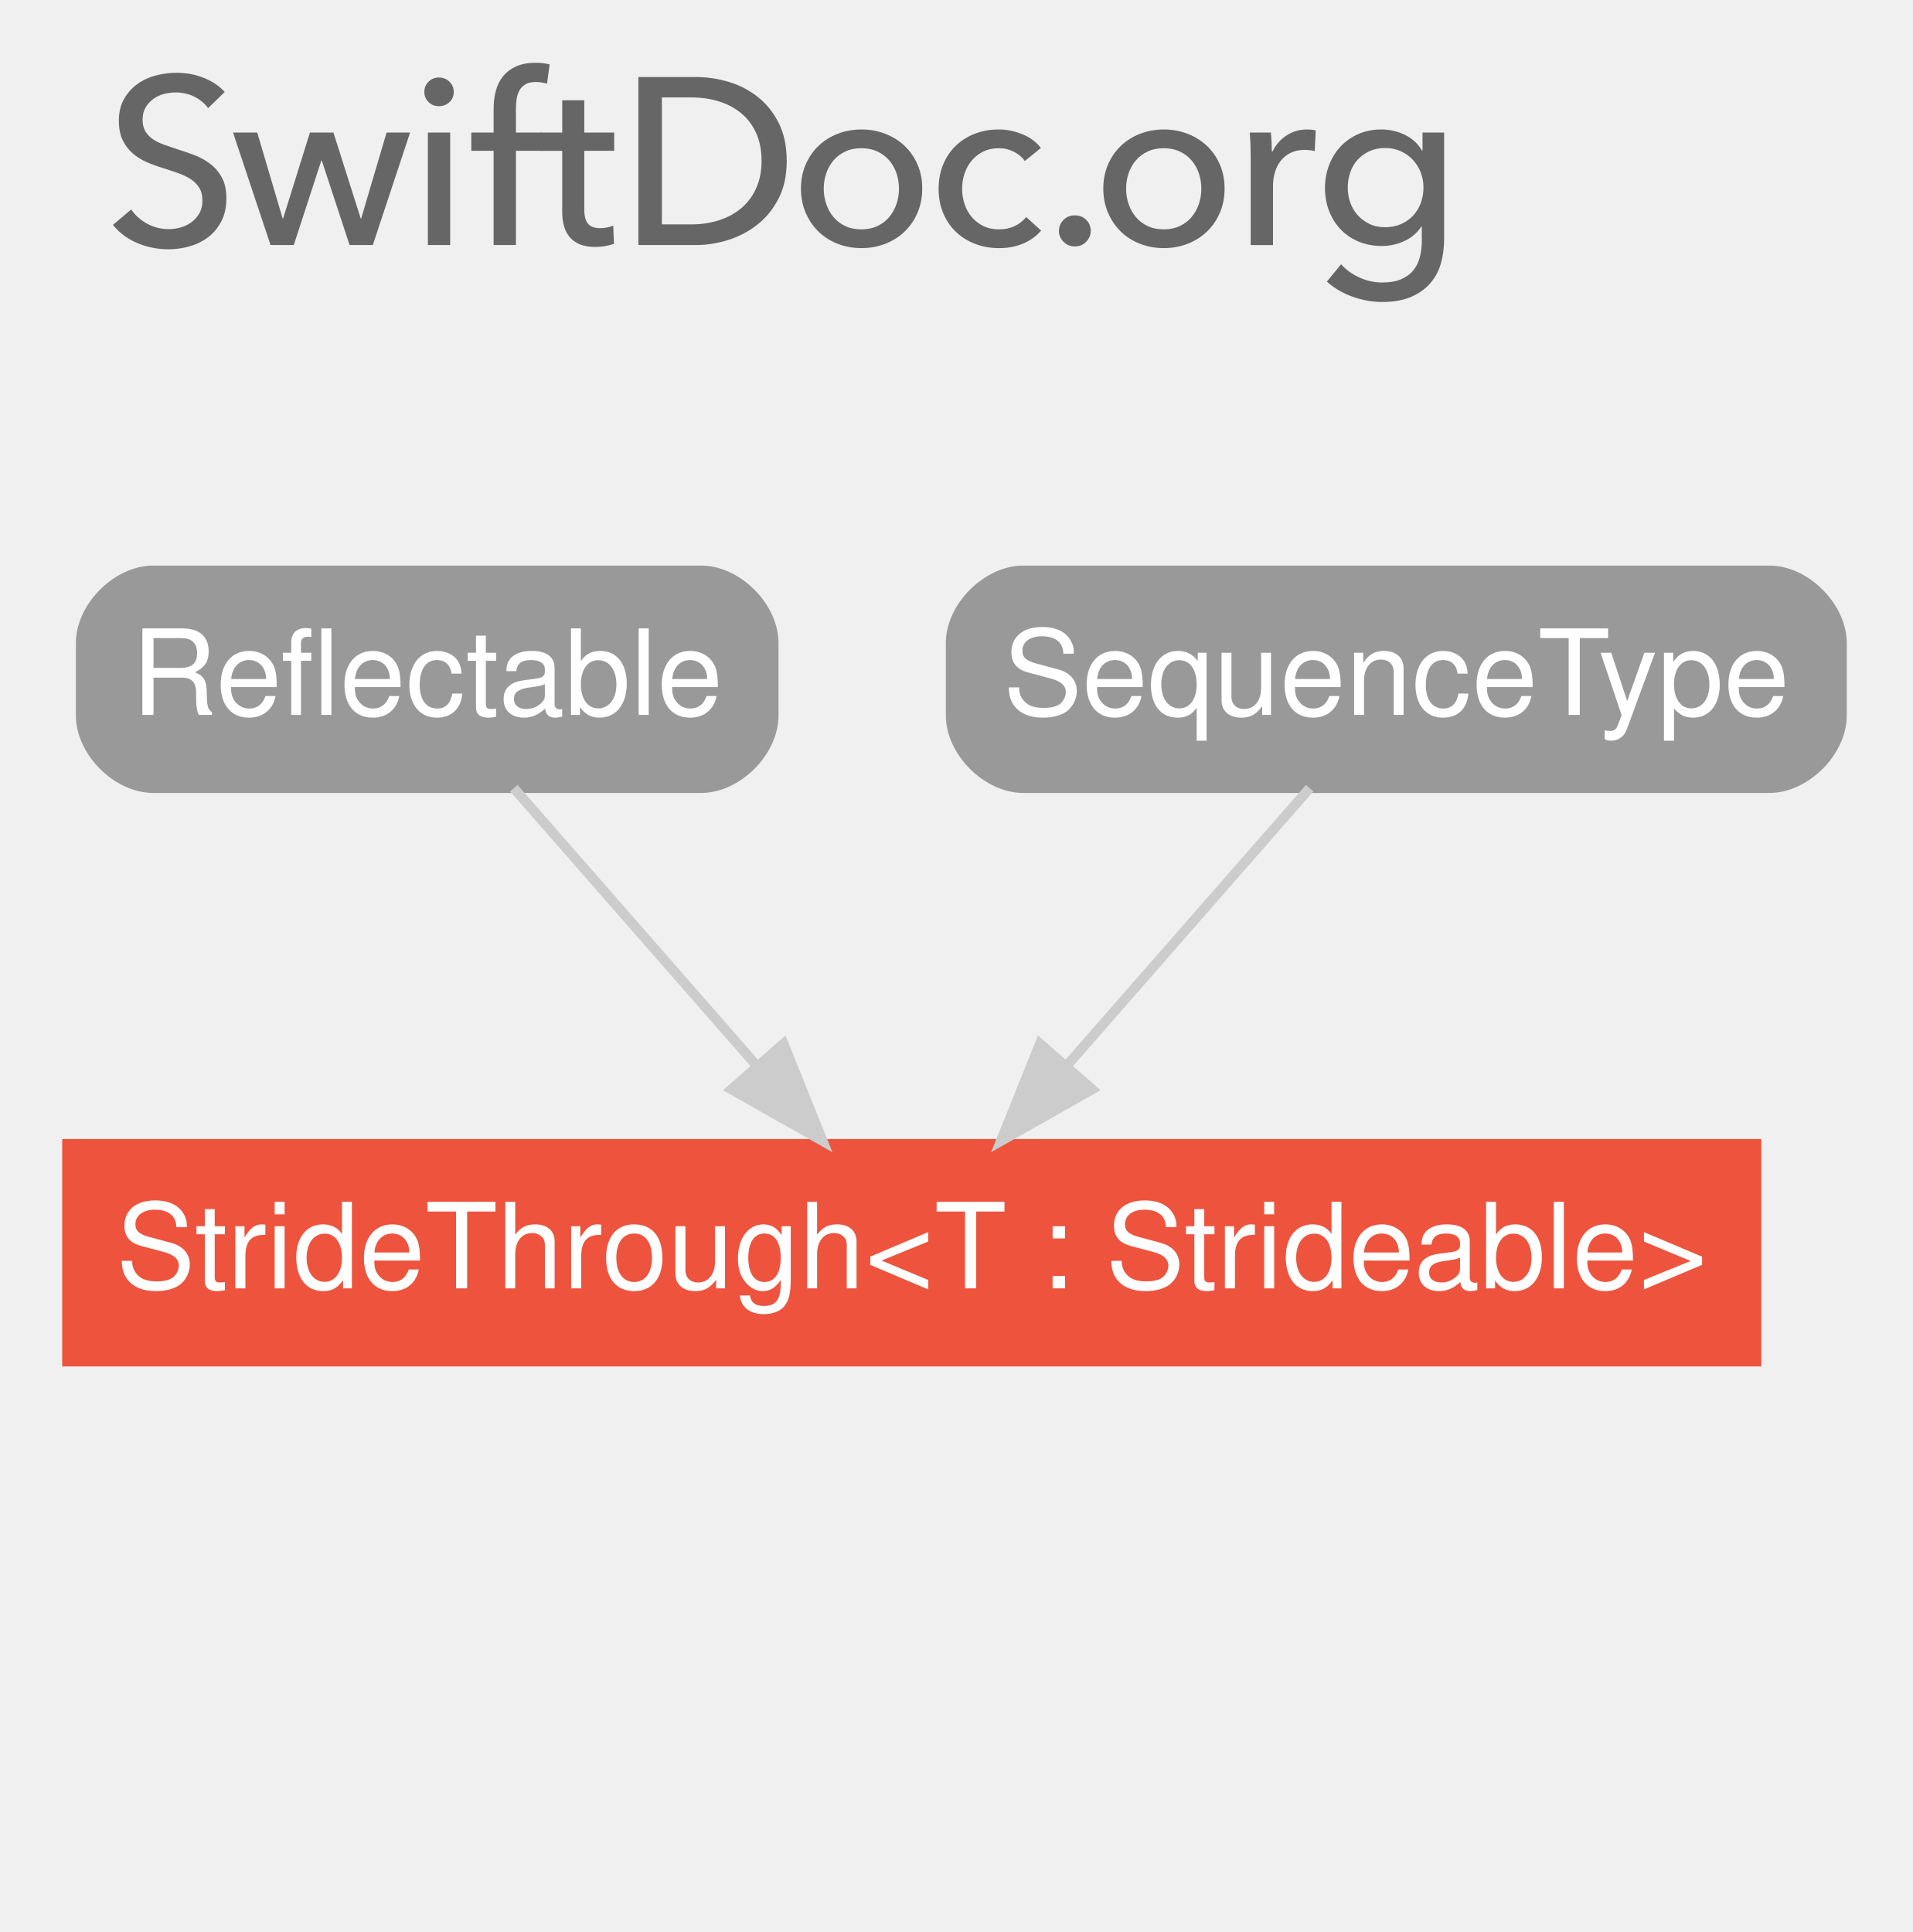
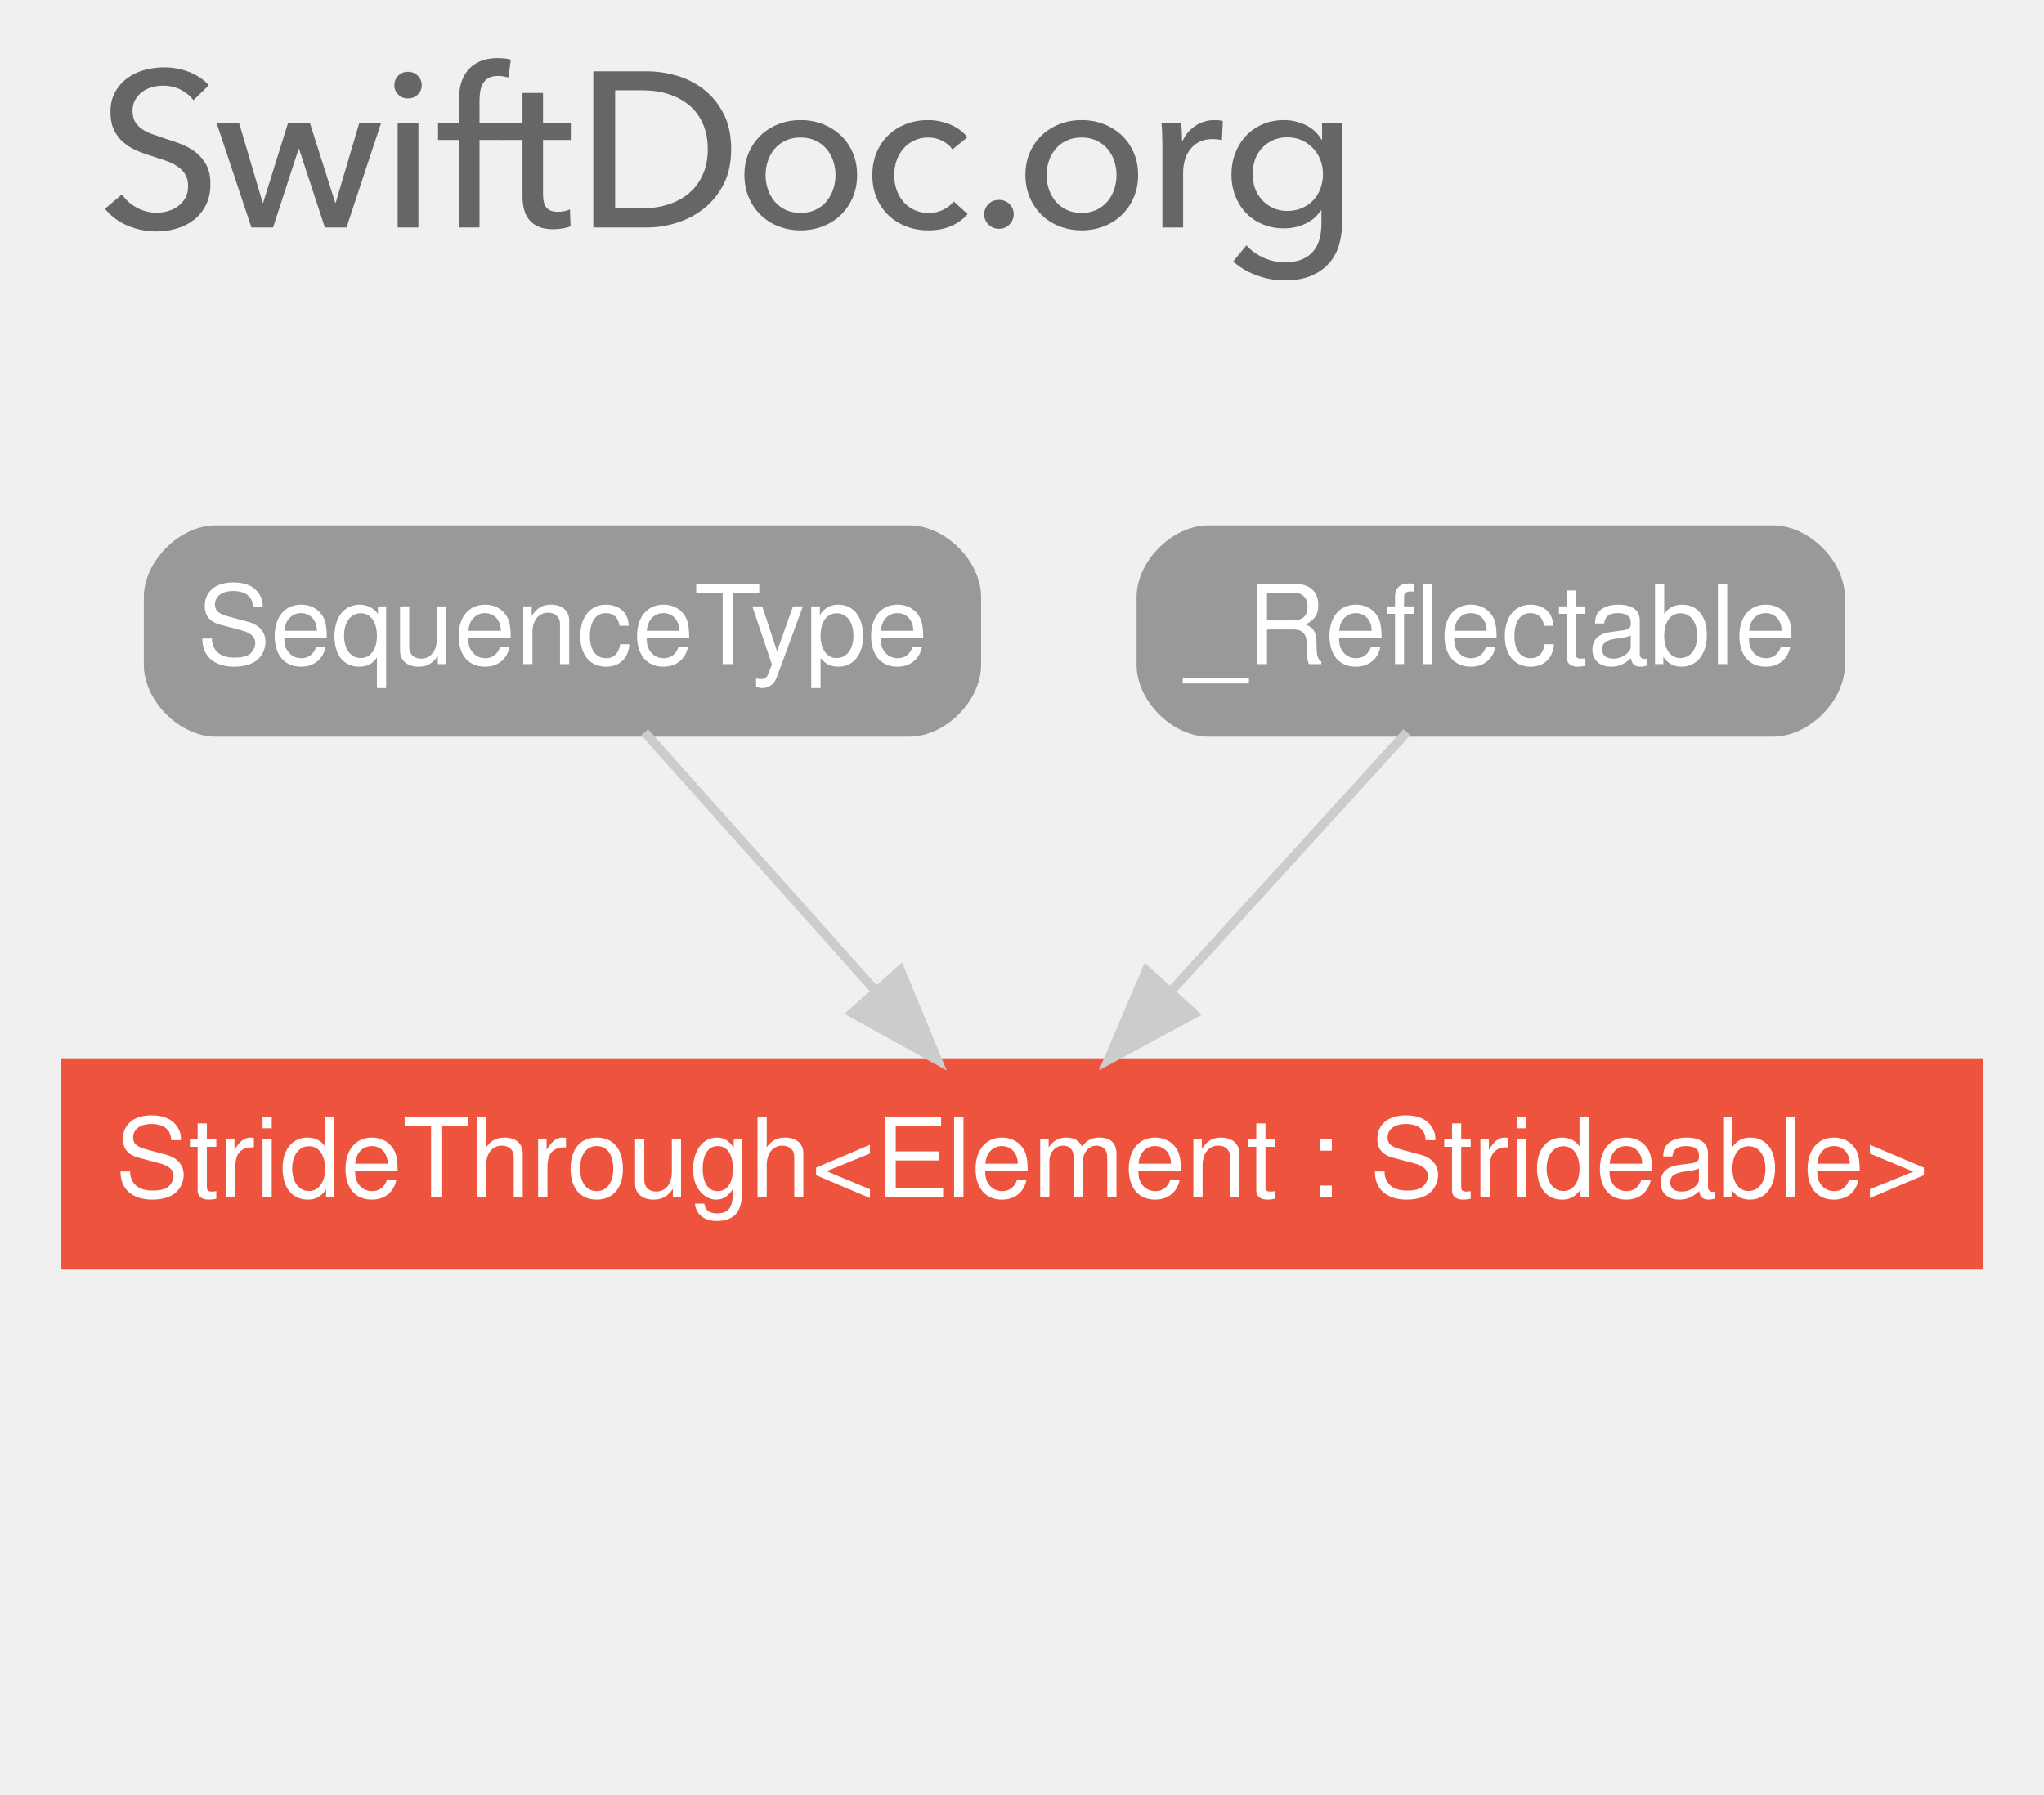
- <svg xmlns="http://www.w3.org/2000/svg" xmlns:xlink="http://www.w3.org/1999/xlink" width="193pt" height="195pt" viewBox="0.00 0.00 193.40 195.20">
+ <svg xmlns="http://www.w3.org/2000/svg" xmlns:xlink="http://www.w3.org/1999/xlink" width="222pt" height="195pt" viewBox="0.00 0.00 222.40 195.20">
  <g id="graph0" class="graph" transform="scale(1 1) rotate(0) translate(7.2 137.6)">
    <g transform="translate(0 -137.6)">
      <g>
        <path fill="#666666" d="M13.846,10.832c-0.336-0.464-0.792-0.844-1.368-1.14s-1.224-0.444-1.944-0.444         c-0.384,0-0.772,0.052-1.164,0.156C8.977,9.509,8.622,9.677,8.301,9.908c-0.32,0.232-0.58,0.52-0.78,0.864         c-0.2,0.344-0.3,0.756-0.3,1.236c0,0.464,0.092,0.852,0.276,1.164c0.184,0.312,0.432,0.576,0.744,0.792s0.68,0.4,1.104,0.552         c0.423,0.152,0.876,0.309,1.356,0.468c0.576,0.177,1.16,0.376,1.752,0.601c0.592,0.224,1.128,0.52,1.608,0.888         s0.872,0.828,1.176,1.38s0.456,1.252,0.456,2.101c0,0.88-0.164,1.644-0.492,2.292c-0.328,0.647-0.765,1.184-1.308,1.607         c-0.544,0.424-1.172,0.74-1.884,0.948s-1.444,0.312-2.196,0.312c-1.072,0-2.108-0.208-3.108-0.624         c-1-0.415-1.828-1.031-2.484-1.848l1.848-1.56c0.4,0.592,0.936,1.071,1.608,1.439c0.672,0.368,1.399,0.552,2.184,0.552         c0.4,0,0.8-0.056,1.2-0.168c0.4-0.111,0.764-0.288,1.092-0.527c0.328-0.24,0.596-0.54,0.804-0.9         c0.208-0.36,0.312-0.796,0.312-1.308s-0.108-0.94-0.324-1.284c-0.216-0.344-0.508-0.636-0.876-0.876s-0.796-0.444-1.284-0.612         c-0.488-0.168-1.004-0.34-1.548-0.516c-0.544-0.16-1.08-0.356-1.608-0.588c-0.528-0.232-1-0.528-1.416-0.889         c-0.416-0.359-0.752-0.804-1.008-1.332c-0.256-0.527-0.384-1.184-0.384-1.968c0-0.848,0.172-1.576,0.516-2.184         c0.344-0.608,0.792-1.112,1.344-1.512c0.552-0.4,1.176-0.692,1.872-0.876c0.696-0.184,1.396-0.276,2.1-0.276         c0.992,0,1.92,0.176,2.784,0.528c0.864,0.352,1.56,0.824,2.088,1.416L13.846,10.832z" />
        <path fill="#666666" d="M18.813,13.304l2.568,8.688h0.048l2.712-8.688h2.376l2.76,8.688h0.048l2.568-8.688h2.376L30.501,24.68         h-2.352l-2.808-8.544h-0.048l-2.784,8.544h-2.352l-3.792-11.376H18.813z" />
        <path fill="#666666" d="M38.685,9.2c0,0.416-0.147,0.76-0.44,1.032c-0.294,0.272-0.647,0.408-1.06,0.408s-0.762-0.14-1.047-0.42         c-0.286-0.28-0.429-0.62-0.429-1.02c0-0.416,0.143-0.764,0.429-1.044c0.286-0.28,0.635-0.42,1.047-0.42s0.766,0.14,1.06,0.42         C38.538,8.437,38.685,8.784,38.685,9.2z M38.325,24.68h-2.256V13.304h2.256V24.68z" />
        <path fill="#666666" d="M47.613,15.152h-2.64v9.528h-2.256v-9.528h-2.256v-1.848h2.256v-2.376c0-0.672,0.076-1.292,0.228-1.86         c0.152-0.568,0.4-1.06,0.744-1.476c0.344-0.416,0.784-0.744,1.32-0.984c0.536-0.24,1.188-0.36,1.956-0.36         c0.544,0,1.016,0.056,1.416,0.168l-0.264,1.944c-0.176-0.048-0.352-0.088-0.528-0.12c-0.176-0.032-0.376-0.048-0.6-0.048         c-0.432,0-0.78,0.076-1.044,0.228c-0.264,0.152-0.468,0.356-0.612,0.612s-0.24,0.548-0.288,0.876         c-0.048,0.328-0.072,0.668-0.072,1.02v2.376h2.64V15.152z" />
        <path fill="#666666" d="M54.909,15.152h-3.024v5.91c0,0.687,0.128,1.177,0.384,1.472c0.256,0.295,0.664,0.442,1.224,0.442         c0.208,0,0.432-0.021,0.672-0.065c0.24-0.044,0.456-0.11,0.648-0.198l0.072,1.848c-0.272,0.096-0.572,0.172-0.9,0.229         c-0.328,0.056-0.668,0.084-1.02,0.084c-1.072,0-1.892-0.296-2.46-0.889c-0.568-0.592-0.852-1.479-0.852-2.664v-6.168h-2.184         v-1.848h2.184V10.04h2.232v3.264h3.024V15.152z" />
        <path fill="#666666" d="M57.356,7.688h5.832c1.088,0,2.176,0.16,3.264,0.48c1.088,0.32,2.072,0.824,2.952,1.512         s1.592,1.568,2.136,2.64c0.544,1.072,0.816,2.36,0.816,3.864c0,1.456-0.272,2.716-0.816,3.78s-1.256,1.943-2.136,2.64         s-1.864,1.216-2.952,1.561c-1.088,0.344-2.176,0.516-3.264,0.516h-5.832V7.688z M59.732,22.593h2.976         c1.024,0,1.972-0.145,2.844-0.432c0.872-0.288,1.624-0.704,2.256-1.248c0.632-0.544,1.124-1.216,1.476-2.017         c0.352-0.8,0.528-1.704,0.528-2.712c0-1.056-0.176-1.983-0.528-2.784c-0.353-0.8-0.844-1.468-1.476-2.004         c-0.632-0.536-1.384-0.944-2.256-1.224s-1.82-0.42-2.844-0.42h-2.976V22.593z" />
        <path fill="#666666" d="M86.06,18.969c0,0.88-0.156,1.688-0.468,2.424c-0.312,0.736-0.744,1.372-1.296,1.908         c-0.552,0.536-1.204,0.952-1.956,1.248c-0.752,0.296-1.56,0.443-2.424,0.443c-0.864,0-1.672-0.147-2.424-0.443         c-0.752-0.296-1.4-0.712-1.944-1.248c-0.544-0.536-0.972-1.172-1.284-1.908c-0.312-0.735-0.468-1.544-0.468-2.424         s0.156-1.684,0.468-2.412c0.312-0.728,0.74-1.356,1.284-1.884c0.543-0.528,1.191-0.939,1.944-1.236         c0.752-0.296,1.56-0.444,2.424-0.444c0.864,0,1.672,0.148,2.424,0.444c0.752,0.297,1.404,0.708,1.956,1.236         c0.552,0.527,0.984,1.156,1.296,1.884C85.904,17.285,86.06,18.089,86.06,18.969z M83.708,18.98c0-0.542-0.084-1.061-0.252-1.556         c-0.169-0.494-0.414-0.929-0.734-1.304s-0.718-0.674-1.192-0.897s-1.015-0.335-1.625-0.335c-0.61,0-1.152,0.111-1.625,0.335         c-0.474,0.224-0.871,0.522-1.191,0.897c-0.321,0.375-0.566,0.81-0.734,1.304C76.184,17.92,76.1,18.438,76.1,18.98         c0,0.543,0.084,1.062,0.253,1.556c0.168,0.495,0.413,0.934,0.734,1.316c0.321,0.383,0.718,0.686,1.191,0.909         c0.473,0.224,1.015,0.335,1.625,0.335c0.61,0,1.151-0.111,1.625-0.335s0.871-0.526,1.192-0.909s0.565-0.821,0.734-1.316         C83.624,20.042,83.708,19.523,83.708,18.98z" />
        <path fill="#666666" d="M96.428,16.184c-0.24-0.368-0.6-0.676-1.08-0.924s-0.992-0.372-1.536-0.372         c-0.592,0-1.116,0.112-1.572,0.336c-0.456,0.225-0.844,0.524-1.164,0.9c-0.32,0.376-0.564,0.812-0.732,1.308         s-0.252,1.017-0.252,1.56c0,0.545,0.084,1.064,0.252,1.561s0.412,0.933,0.732,1.308c0.32,0.376,0.712,0.677,1.176,0.9         c0.464,0.225,0.992,0.336,1.584,0.336c0.576,0,1.1-0.111,1.572-0.336c0.472-0.224,0.86-0.528,1.164-0.912l1.512,1.368         c-0.48,0.561-1.08,0.996-1.8,1.308c-0.72,0.312-1.536,0.468-2.448,0.468c-0.88,0-1.692-0.144-2.436-0.432         c-0.744-0.288-1.388-0.691-1.932-1.212c-0.544-0.52-0.972-1.147-1.284-1.884s-0.468-1.561-0.468-2.473         c0-0.896,0.152-1.711,0.456-2.447c0.304-0.736,0.728-1.368,1.272-1.896c0.543-0.527,1.188-0.936,1.932-1.224         c0.744-0.288,1.548-0.433,2.412-0.433c0.8,0,1.596,0.16,2.388,0.48s1.419,0.784,1.884,1.392L96.428,16.184z" />
        <path fill="#666666" d="M103.1,23.24c0,0.417-0.152,0.784-0.456,1.104c-0.304,0.32-0.688,0.479-1.152,0.479         c-0.448,0-0.828-0.155-1.14-0.468c-0.312-0.312-0.468-0.676-0.468-1.092c0-0.432,0.152-0.804,0.456-1.116         c0.304-0.312,0.688-0.468,1.152-0.468c0.464,0,0.848,0.152,1.152,0.456C102.947,22.44,103.1,22.808,103.1,23.24z" />
        <path fill="#666666" d="M116.635,18.969c0,0.88-0.156,1.688-0.468,2.424c-0.312,0.736-0.744,1.372-1.296,1.908         c-0.552,0.536-1.204,0.952-1.956,1.248c-0.752,0.296-1.56,0.443-2.424,0.443c-0.864,0-1.672-0.147-2.424-0.443         c-0.752-0.296-1.4-0.712-1.944-1.248c-0.544-0.536-0.972-1.172-1.284-1.908c-0.312-0.735-0.468-1.544-0.468-2.424         s0.156-1.684,0.468-2.412c0.312-0.728,0.74-1.356,1.284-1.884c0.543-0.528,1.191-0.939,1.944-1.236         c0.752-0.296,1.56-0.444,2.424-0.444c0.864,0,1.672,0.148,2.424,0.444c0.752,0.297,1.404,0.708,1.956,1.236         c0.552,0.527,0.984,1.156,1.296,1.884C116.479,17.285,116.635,18.089,116.635,18.969z M114.283,18.98         c0-0.542-0.084-1.061-0.252-1.556c-0.169-0.494-0.414-0.929-0.734-1.304s-0.718-0.674-1.192-0.897s-1.015-0.335-1.625-0.335         c-0.61,0-1.152,0.111-1.625,0.335c-0.474,0.224-0.871,0.522-1.191,0.897c-0.321,0.375-0.566,0.81-0.734,1.304         c-0.169,0.495-0.253,1.014-0.253,1.556c0,0.543,0.084,1.062,0.253,1.556c0.168,0.495,0.413,0.934,0.734,1.316         c0.321,0.383,0.718,0.686,1.191,0.909c0.473,0.224,1.015,0.335,1.625,0.335c0.61,0,1.151-0.111,1.625-0.335         s0.871-0.526,1.192-0.909s0.565-0.821,0.734-1.316C114.199,20.042,114.283,19.523,114.283,18.98z" />
        <path fill="#666666" d="M119.251,14.577c-0.016-0.48-0.04-0.904-0.072-1.272h2.136c0.032,0.288,0.056,0.62,0.072,0.996         c0.016,0.376,0.024,0.684,0.024,0.924h0.072c0.32-0.672,0.788-1.212,1.404-1.62c0.616-0.408,1.308-0.612,2.076-0.612         c0.352,0,0.648,0.033,0.888,0.097l-0.096,2.088c-0.32-0.08-0.664-0.12-1.032-0.12c-0.544,0-1.016,0.101-1.416,0.3         c-0.4,0.2-0.732,0.468-0.996,0.805c-0.264,0.336-0.46,0.724-0.588,1.163c-0.128,0.44-0.192,0.9-0.192,1.381v5.976h-2.256v-8.928         C119.275,15.449,119.267,15.056,119.251,14.577z" />
        <path fill="#666666" d="M128.419,26.625c0.496,0.56,1.116,1.008,1.86,1.344c0.744,0.336,1.508,0.504,2.292,0.504         c0.752,0,1.384-0.108,1.896-0.324s0.924-0.512,1.236-0.888s0.536-0.82,0.672-1.332c0.136-0.513,0.204-1.064,0.204-1.656v-1.464         h-0.048c-0.416,0.641-0.984,1.128-1.704,1.464c-0.72,0.336-1.488,0.504-2.304,0.504c-0.864,0-1.652-0.151-2.364-0.456         c-0.712-0.304-1.316-0.72-1.812-1.248c-0.496-0.527-0.88-1.147-1.152-1.859s-0.408-1.477-0.408-2.292         c0-0.816,0.136-1.584,0.408-2.305c0.272-0.72,0.656-1.348,1.152-1.884c0.496-0.535,1.096-0.96,1.8-1.271         c0.704-0.312,1.488-0.469,2.352-0.469c0.816,0,1.596,0.177,2.34,0.528c0.744,0.353,1.332,0.888,1.764,1.608h0.048v-1.824h2.184         v10.8c0,0.832-0.104,1.628-0.312,2.388c-0.208,0.76-0.56,1.433-1.056,2.017s-1.144,1.052-1.944,1.404         c-0.8,0.352-1.792,0.527-2.976,0.527c-0.992,0-1.988-0.18-2.988-0.54c-1-0.359-1.86-0.868-2.58-1.523L128.419,26.625z          M129.091,18.873c0,0.527,0.084,1.031,0.253,1.512c0.168,0.479,0.417,0.904,0.746,1.271c0.329,0.369,0.726,0.664,1.192,0.889         c0.465,0.224,0.995,0.336,1.589,0.336c0.577,0,1.107-0.104,1.589-0.312c0.481-0.207,0.891-0.491,1.228-0.852         s0.598-0.784,0.782-1.272c0.185-0.487,0.277-1.012,0.277-1.571c0-0.544-0.093-1.057-0.277-1.536         c-0.185-0.48-0.449-0.904-0.794-1.272c-0.345-0.367-0.755-0.66-1.228-0.876c-0.474-0.216-1-0.324-1.577-0.324         c-0.594,0-1.124,0.108-1.589,0.324c-0.466,0.216-0.863,0.504-1.192,0.864s-0.578,0.784-0.746,1.271         C129.175,17.812,129.091,18.329,129.091,18.873z" />
      </g>
      <g>
        <a xlink:href="/" pointer-events="all" target="_top">
          <polygon fill="none" points="0,0 145,0 145,35 0,35 0,0" />
        </a>
      </g>
    </g>
    <g id="node1" class="node">
      <g id="a_node1">
-         <a xlink:href="/swift-2/protocol/Reflectable/" target="_top">
-           <path fill="#999999" stroke="#999999" d="M63.693,-80C63.693,-80 8.307,-80 8.307,-80 4.64,-80 0.974,-76.333 0.974,-72.667 0.974,-72.667 0.974,-65.333 0.974,-65.333 0.974,-61.667 4.64,-58 8.307,-58 8.307,-58 63.693,-58 63.693,-58 67.36,-58 71.026,-61.667 71.026,-65.333 71.026,-65.333 71.026,-72.667 71.026,-72.667 71.026,-76.333 67.36,-80 63.693,-80" />
-           <text text-anchor="middle" x="36" y="-65.4" font-family="Helvetica,sans-Serif" font-size="12.00" fill="white">Reflectable</text>
+         <a xlink:href="/swift-2/protocol/SequenceType/" target="_top">
+           <path fill="#999999" stroke="#999999" d="M91.718,-80C91.718,-80 16.282,-80 16.282,-80 12.615,-80 8.949,-76.333 8.949,-72.667 8.949,-72.667 8.949,-65.333 8.949,-65.333 8.949,-61.667 12.615,-58 16.282,-58 16.282,-58 91.718,-58 91.718,-58 95.385,-58 99.051,-61.667 99.051,-65.333 99.051,-65.333 99.051,-72.667 99.051,-72.667 99.051,-76.333 95.385,-80 91.718,-80" />
+           <text text-anchor="middle" x="54" y="-65.4" font-family="Helvetica,sans-Serif" font-size="12.00" fill="white">SequenceType</text>
        </a>
      </g>
    </g>
+     <g id="node2" class="node">
+       <g id="a_node2">
+         <a xlink:href="/swift-2/type/StrideThrough/" target="_top">
+           <polygon fill="#ee543d" stroke="#ee543d" points="208.088,-22 -0.088,-22 -0.088,-0 208.088,-0 208.088,-22" />
+           <text text-anchor="middle" x="104" y="-7.4" font-family="Helvetica,sans-Serif" font-size="12.00" fill="white">StrideThrough&lt;Element : Strideable&gt;</text>
+         </a>
+       </g>
+     </g>
+     <g id="edge1" class="edge">
+       <path fill="none" stroke="#cccccc" d="M62.939,-57.988C69.891,-50.202 79.717,-39.197 88.013,-29.905" />
+       <polygon fill="#cccccc" stroke="#cccccc" points="90.751,-32.094 94.8,-22.304 85.529,-27.432 90.751,-32.094" />
+     </g>
    <g id="node3" class="node">
      <g id="a_node3">
-         <a xlink:href="/swift-2/type/StrideThrough/" target="_top">
-           <polygon fill="#ee543d" stroke="#ee543d" points="170.411,-22 -0.411,-22 -0.411,-0 170.411,-0 170.411,-22" />
-           <text text-anchor="middle" x="85" y="-7.4" font-family="Helvetica,sans-Serif" font-size="12.00" fill="white">StrideThrough&lt;T : Strideable&gt;</text>
+         <a xlink:href="/swift-2/protocol/_Reflectable/" target="_top">
+           <path fill="#999999" stroke="#999999" d="M185.7,-80C185.7,-80 124.3,-80 124.3,-80 120.634,-80 116.967,-76.333 116.967,-72.667 116.967,-72.667 116.967,-65.333 116.967,-65.333 116.967,-61.667 120.634,-58 124.3,-58 124.3,-58 185.7,-58 185.7,-58 189.366,-58 193.033,-61.667 193.033,-65.333 193.033,-65.333 193.033,-72.667 193.033,-72.667 193.033,-76.333 189.366,-80 185.7,-80" />
+           <text text-anchor="middle" x="155" y="-65.4" font-family="Helvetica,sans-Serif" font-size="12.00" fill="white">_Reflectable</text>
        </a>
      </g>
    </g>
    <g id="edge2" class="edge">
-       <path fill="none" stroke="#cccccc" d="M44.76,-57.988C51.573,-50.202 61.203,-39.197 69.333,-29.905" />
-       <polygon fill="#cccccc" stroke="#cccccc" points="72.033,-32.134 75.984,-22.304 66.765,-27.525 72.033,-32.134" />
-     </g>
-     <g id="node2" class="node">
-       <g id="a_node2">
-         <a xlink:href="/swift-2/protocol/SequenceType/" target="_top">
-           <path fill="#999999" stroke="#999999" d="M171.718,-80C171.718,-80 96.282,-80 96.282,-80 92.615,-80 88.949,-76.333 88.949,-72.667 88.949,-72.667 88.949,-65.333 88.949,-65.333 88.949,-61.667 92.615,-58 96.282,-58 96.282,-58 171.718,-58 171.718,-58 175.385,-58 179.051,-61.667 179.051,-65.333 179.051,-65.333 179.051,-72.667 179.051,-72.667 179.051,-76.333 175.385,-80 171.718,-80" />
-           <text text-anchor="middle" x="134" y="-65.4" font-family="Helvetica,sans-Serif" font-size="12.00" fill="white">SequenceType</text>
-         </a>
-       </g>
-     </g>
-     <g id="edge1" class="edge">
-       <path fill="none" stroke="#cccccc" d="M125.24,-57.988C118.427,-50.202 108.797,-39.197 100.667,-29.905" />
-       <polygon fill="#cccccc" stroke="#cccccc" points="103.235,-27.525 94.016,-22.304 97.967,-32.134 103.235,-27.525" />
+       <path fill="none" stroke="#cccccc" d="M145.882,-57.988C138.791,-50.202 128.769,-39.197 120.306,-29.905" />
+       <polygon fill="#cccccc" stroke="#cccccc" points="122.705,-27.341 113.384,-22.304 117.53,-32.054 122.705,-27.341" />
    </g>
  </g>
</svg>
